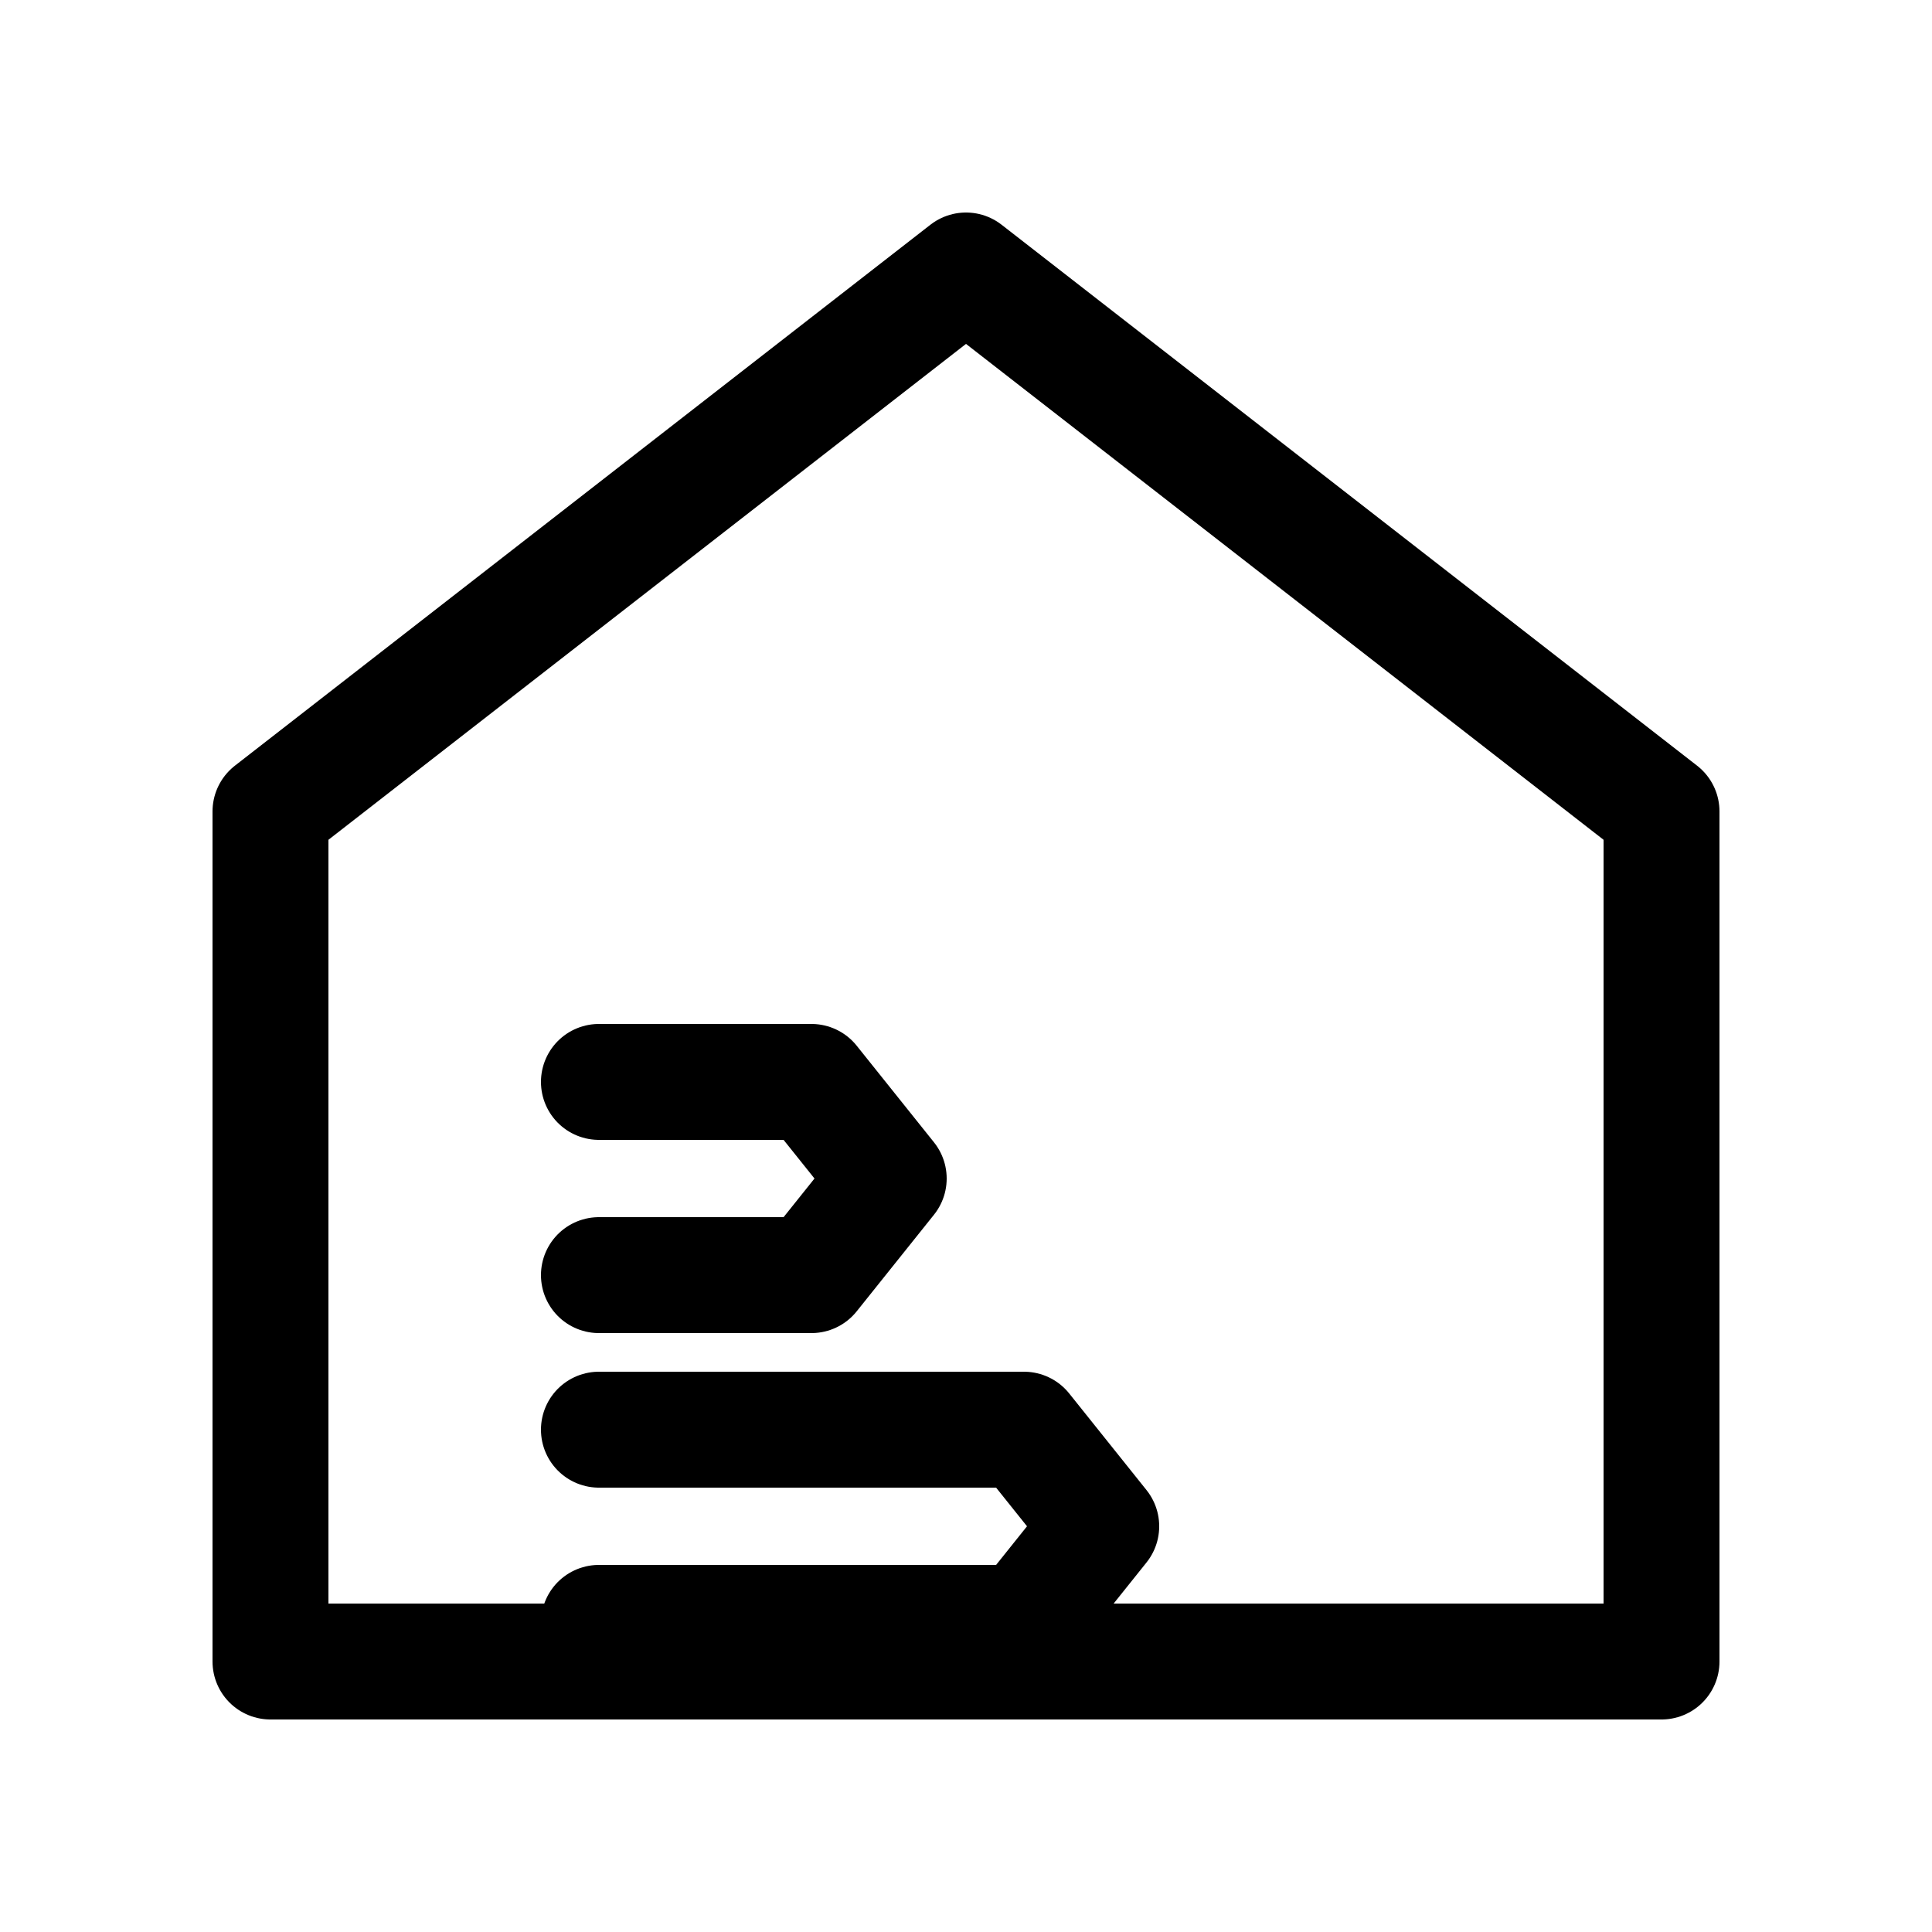
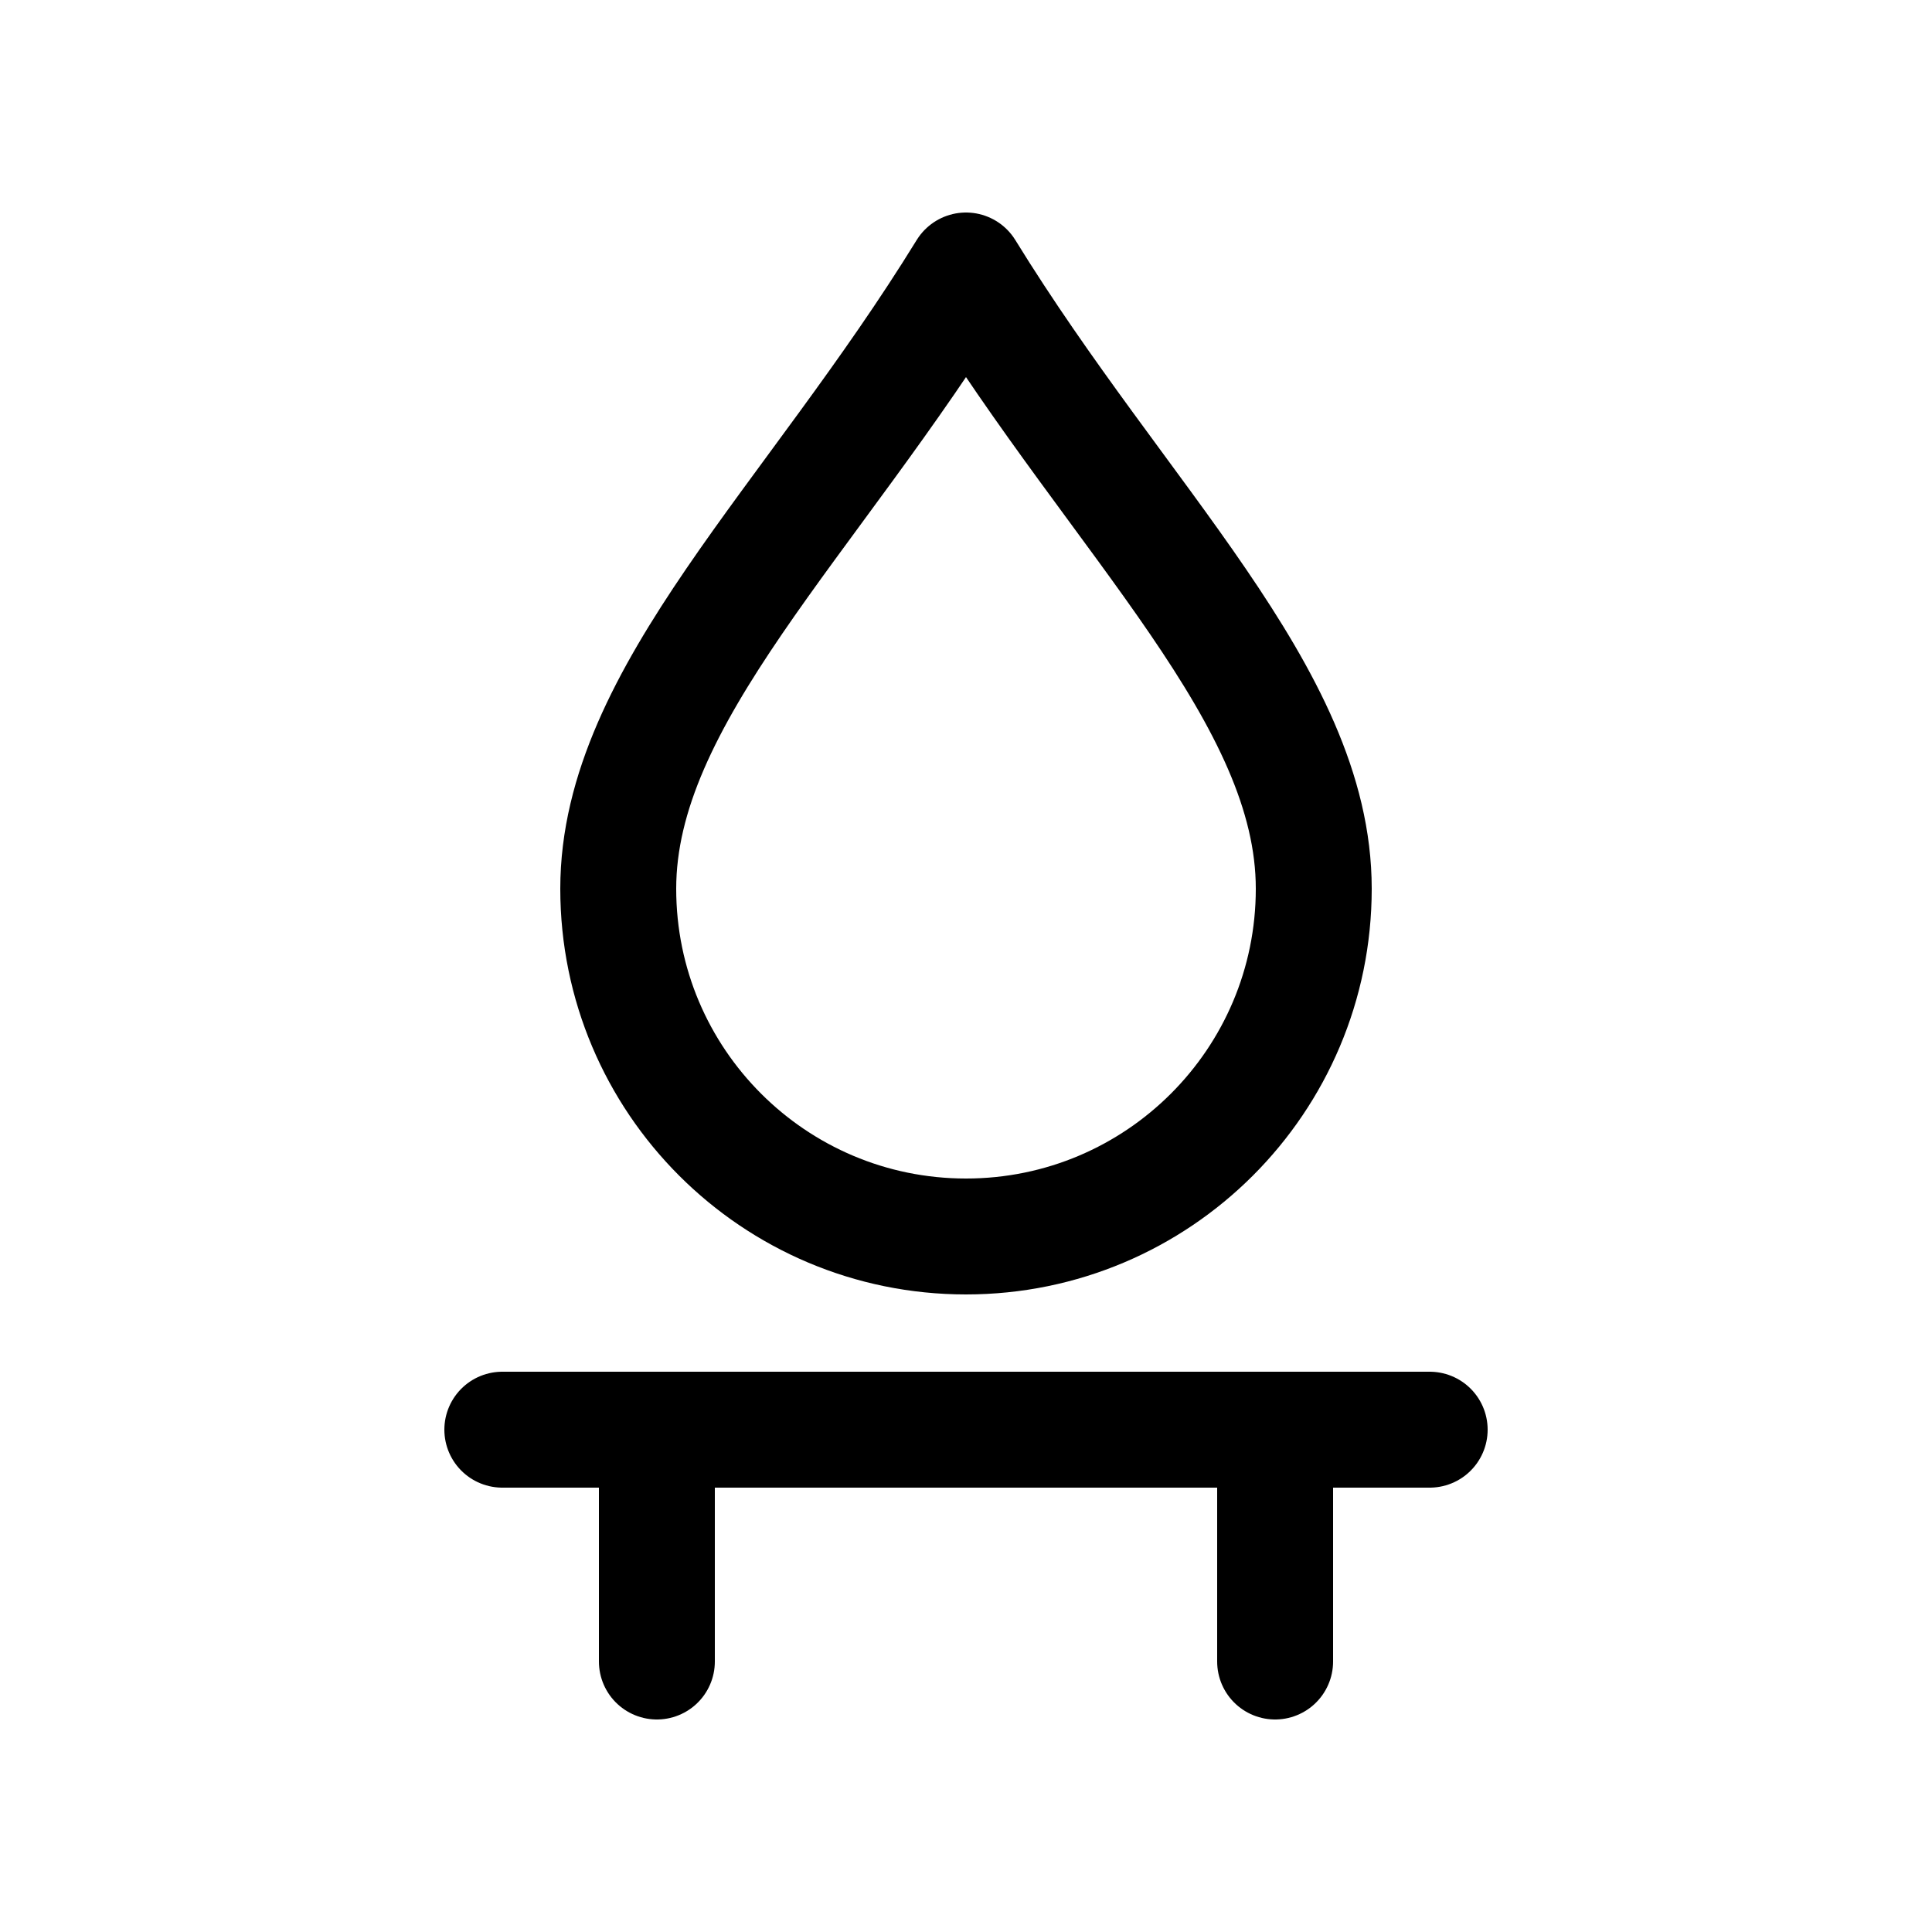
<svg xmlns="http://www.w3.org/2000/svg" viewBox="0 0 100 100" fill="none" stroke="currentColor" stroke-width="6" stroke-linecap="round" stroke-linejoin="round">
-   <path d="M50 14 86 42v44H14V42Z" />
-   <path d="M31 56h11l4 5-4 5H31" />
-   <path d="M31 74h22l4 5-4 5H31" />
+   <path d="M50 14c8 13 18 22 18 32a18 18 0 0 1-36 0c0-10 10-19 18-32Z" />
+   <path d="M26 74h48" />
+   <path d="M34 74v12M66 74v12" />
</svg>
